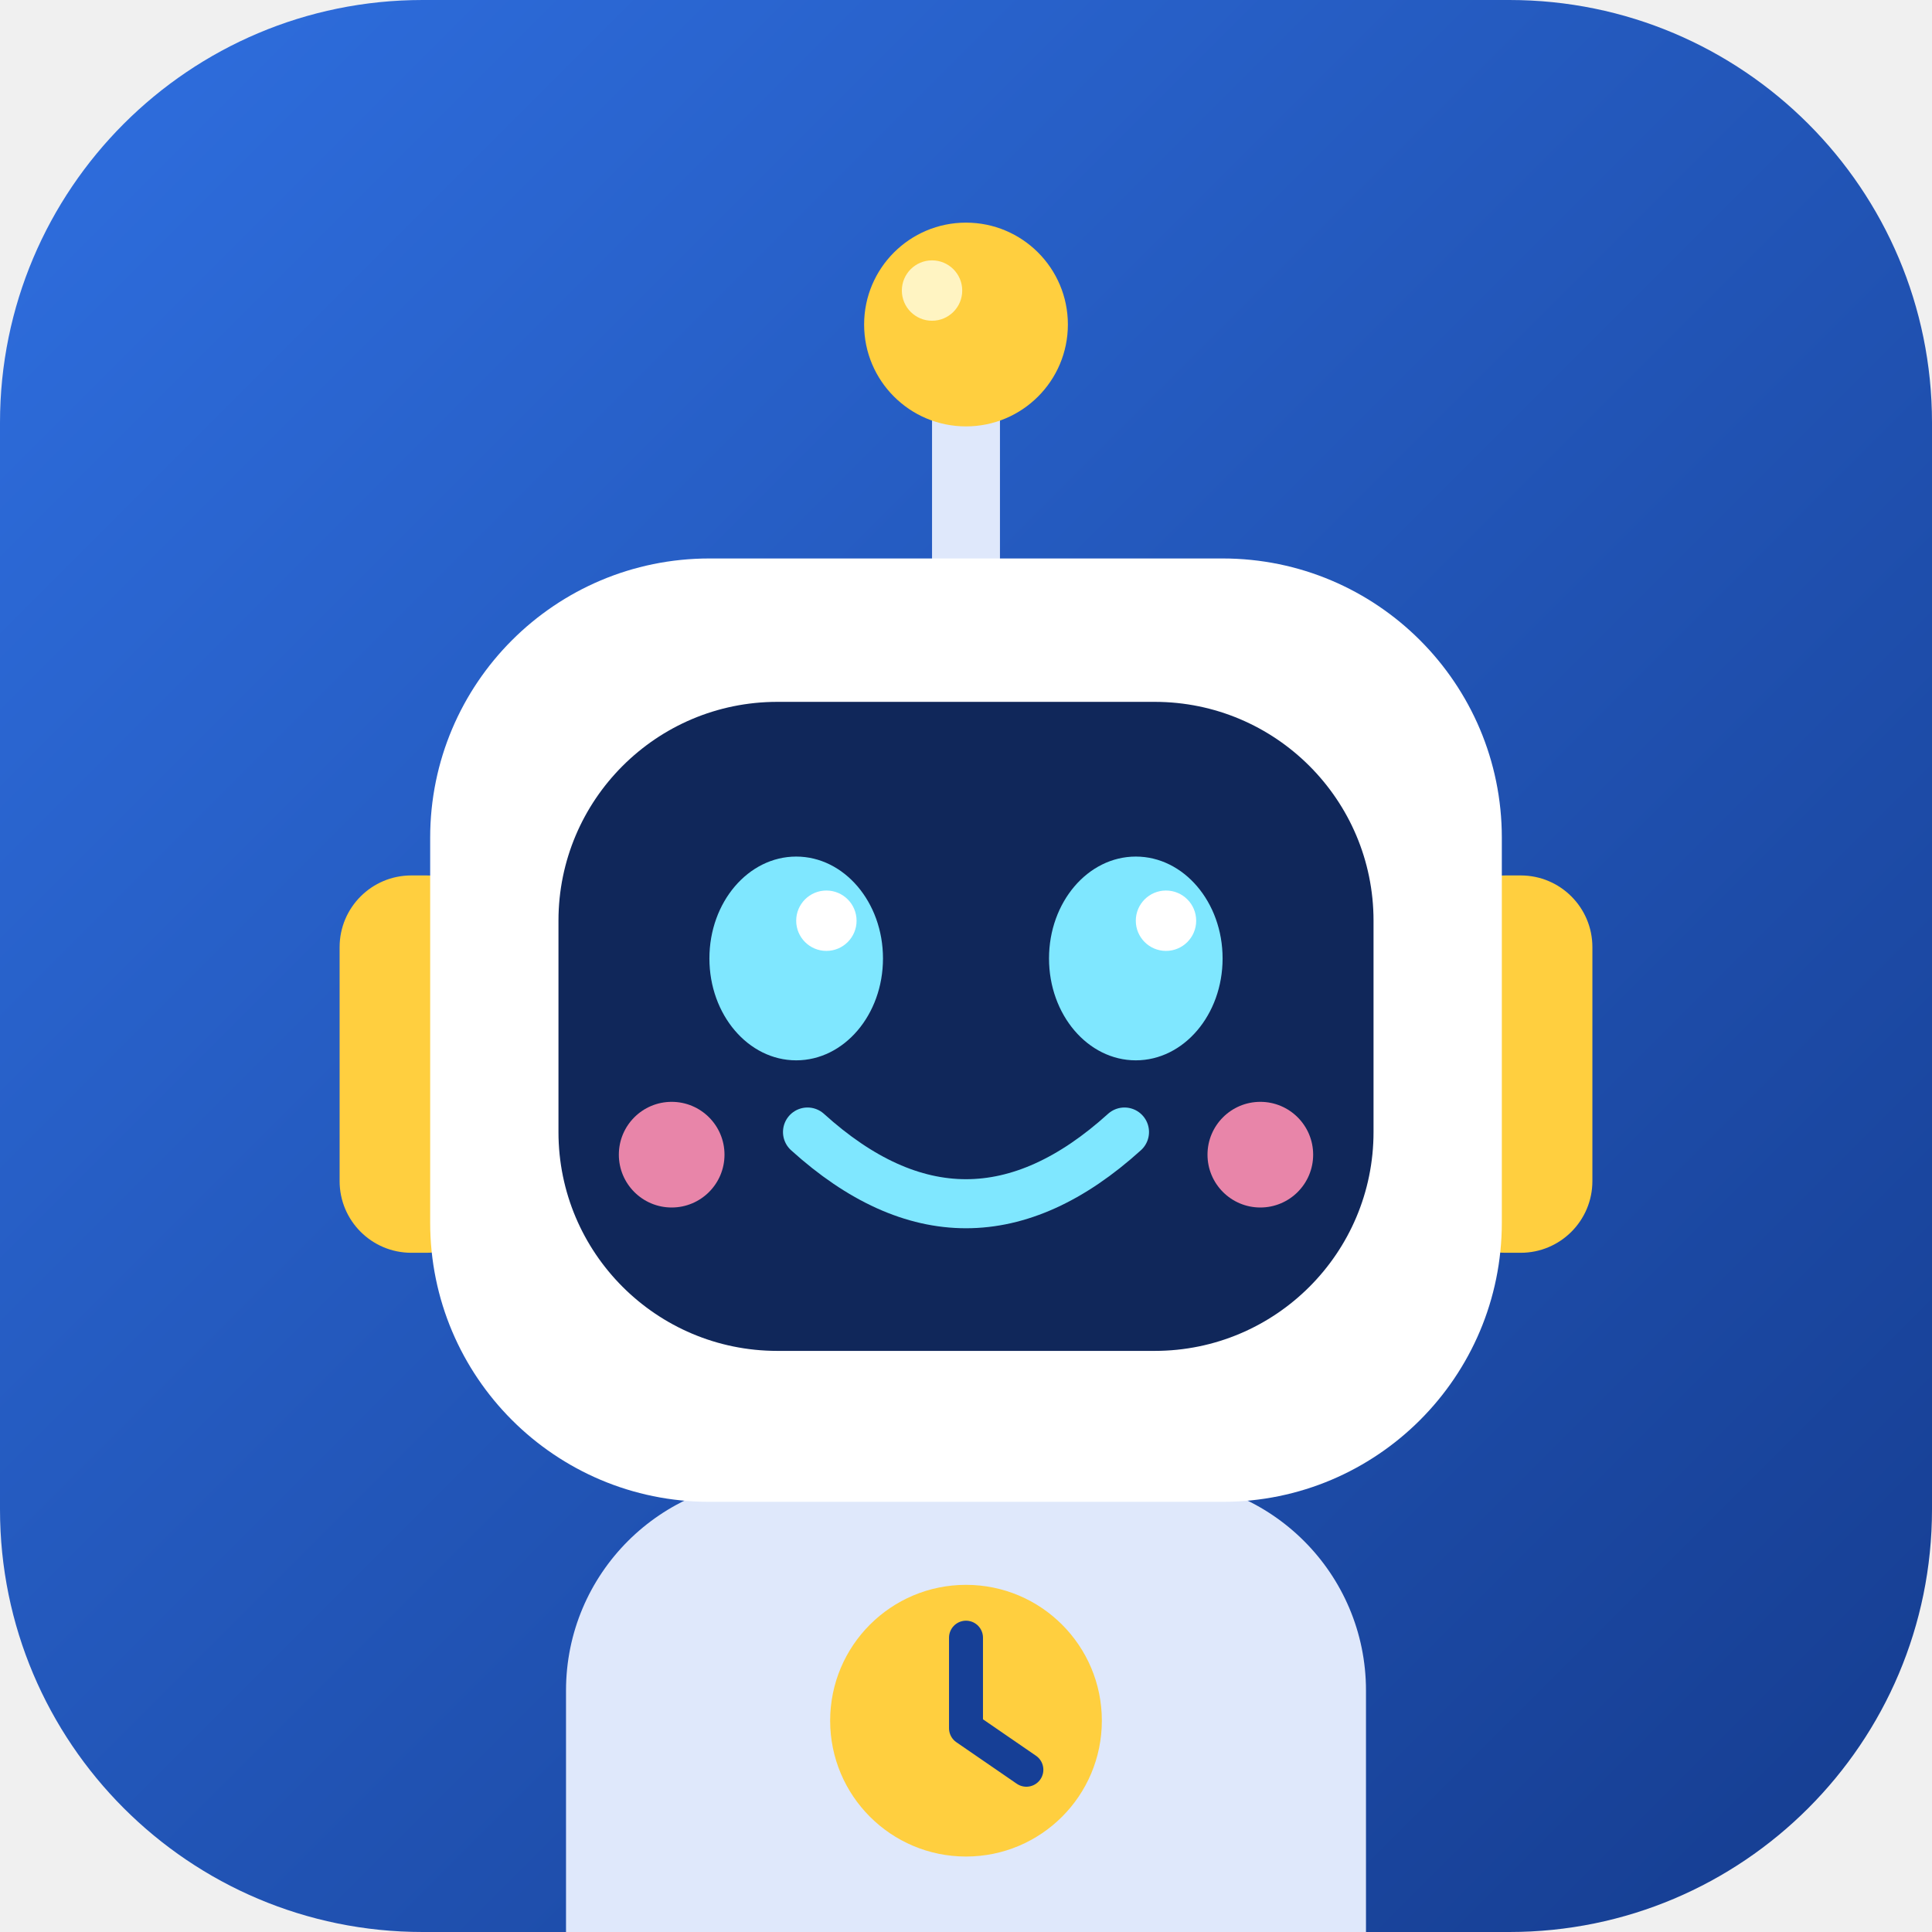
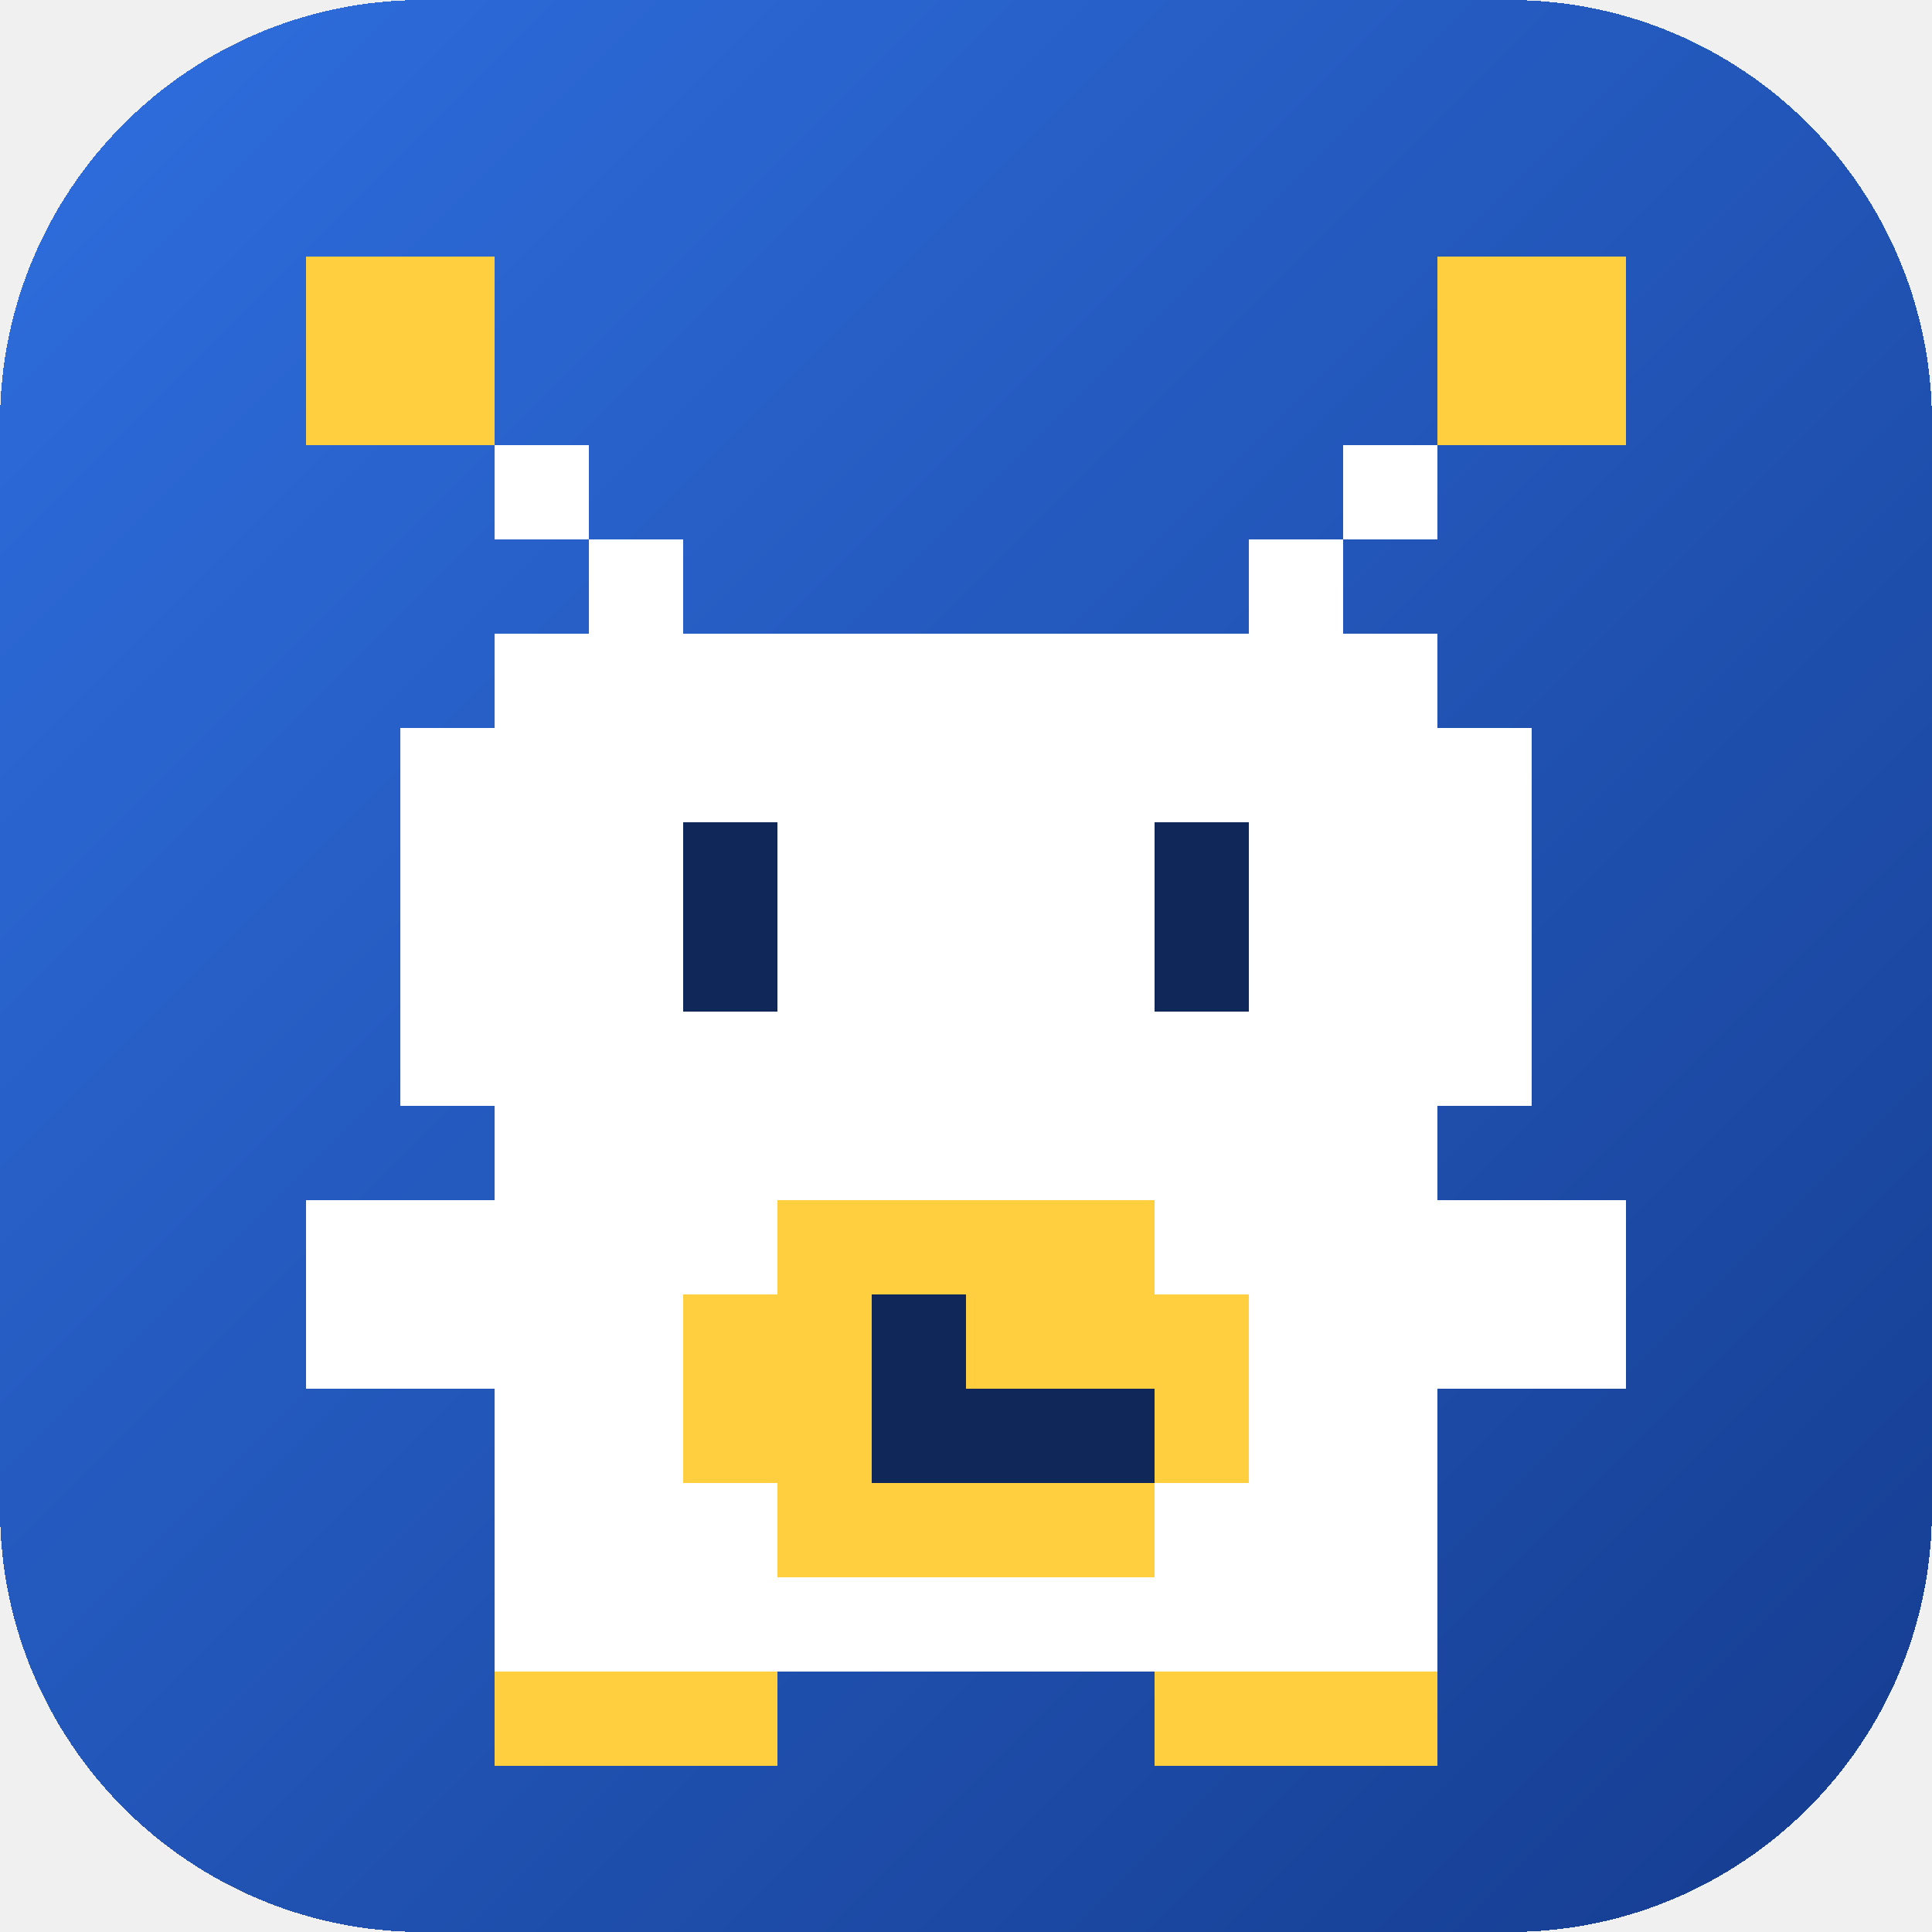
- <svg xmlns="http://www.w3.org/2000/svg" viewBox="0 0 512 512">
+ <svg xmlns="http://www.w3.org/2000/svg" viewBox="0 0 512 512" shape-rendering="crispEdges">
  <defs>
    <linearGradient id="sfondo" x1="0" y1="0" x2="1" y2="1">
      <stop offset="0" stop-color="#2f6fe0" />
      <stop offset="1" stop-color="#153c8f" />
    </linearGradient>
-     <clipPath id="bordo">
-       <rect width="512" height="512" rx="112" />
-     </clipPath>
  </defs>
  <rect width="512" height="512" rx="112" fill="url(#sfondo)" />
-   <g clip-path="url(#bordo)">
-     <rect x="150" y="392" width="212" height="320" rx="56" fill="#dfe8fb" />
-     <circle cx="256" cy="456" r="36" fill="#ffcf3f" />
-     <path d="M256 434v24l16 11" stroke="#163f96" stroke-width="9" stroke-linecap="round" stroke-linejoin="round" fill="none" />
-     <rect x="247" y="96" width="18" height="64" rx="9" fill="#dfe8fb" />
-     <circle cx="256" cy="86" r="27" fill="#ffcf3f" />
-     <circle cx="247" cy="77" r="8" fill="#fff4c2" />
-     <rect x="90" y="232" width="42" height="100" rx="19" fill="#ffcf3f" />
-     <rect x="380" y="232" width="42" height="100" rx="19" fill="#ffcf3f" />
-     <rect x="114" y="148" width="284" height="250" rx="74" fill="#ffffff" />
-     <rect x="148" y="186" width="216" height="172" rx="58" fill="#10275a" />
-     <ellipse cx="211" cy="254" rx="23" ry="27" fill="#7fe7ff" />
-     <ellipse cx="301" cy="254" rx="23" ry="27" fill="#7fe7ff" />
-     <circle cx="219" cy="244" r="8" fill="#ffffff" />
-     <circle cx="309" cy="244" r="8" fill="#ffffff" />
-     <circle cx="178" cy="306" r="14" fill="#ff8fb1" opacity=".9" />
-     <circle cx="334" cy="306" r="14" fill="#ff8fb1" opacity=".9" />
-     <path d="M214 300 Q256 338 298 300" stroke="#7fe7ff" stroke-width="13" stroke-linecap="round" fill="none" />
+   <g transform="translate(56 68) scale(25)">
+     <rect x="3" y="2" width="1" height="1" fill="#ffffff" />
+     <rect x="12" y="2" width="1" height="1" fill="#ffffff" />
+     <rect x="4" y="3" width="1" height="1" fill="#ffffff" />
+     <rect x="11" y="3" width="1" height="1" fill="#ffffff" />
+     <rect x="1" y="0" width="2" height="2" fill="#ffcf3f" />
+     <rect x="13" y="0" width="2" height="2" fill="#ffcf3f" />
+     <rect x="3" y="4" width="10" height="1" fill="#ffffff" />
+     <rect x="2" y="5" width="12" height="4" fill="#ffffff" />
+     <rect x="3" y="9" width="10" height="1" fill="#ffffff" />
+     <rect x="1" y="10" width="14" height="2" fill="#ffffff" />
+     <rect x="3" y="12" width="10" height="3" fill="#ffffff" />
+     <rect x="5" y="6" width="1" height="2" fill="#10275a" />
+     <rect x="10" y="6" width="1" height="2" fill="#10275a" />
+     <rect x="6" y="10" width="4" height="1" fill="#ffcf3f" />
+     <rect x="5" y="11" width="6" height="2" fill="#ffcf3f" />
+     <rect x="6" y="13" width="4" height="1" fill="#ffcf3f" />
+     <rect x="7" y="11" width="1" height="1" fill="#10275a" />
+     <rect x="7" y="12" width="3" height="1" fill="#10275a" />
+     <rect x="3" y="15" width="3" height="1" fill="#ffcf3f" />
+     <rect x="10" y="15" width="3" height="1" fill="#ffcf3f" />
  </g>
</svg>
